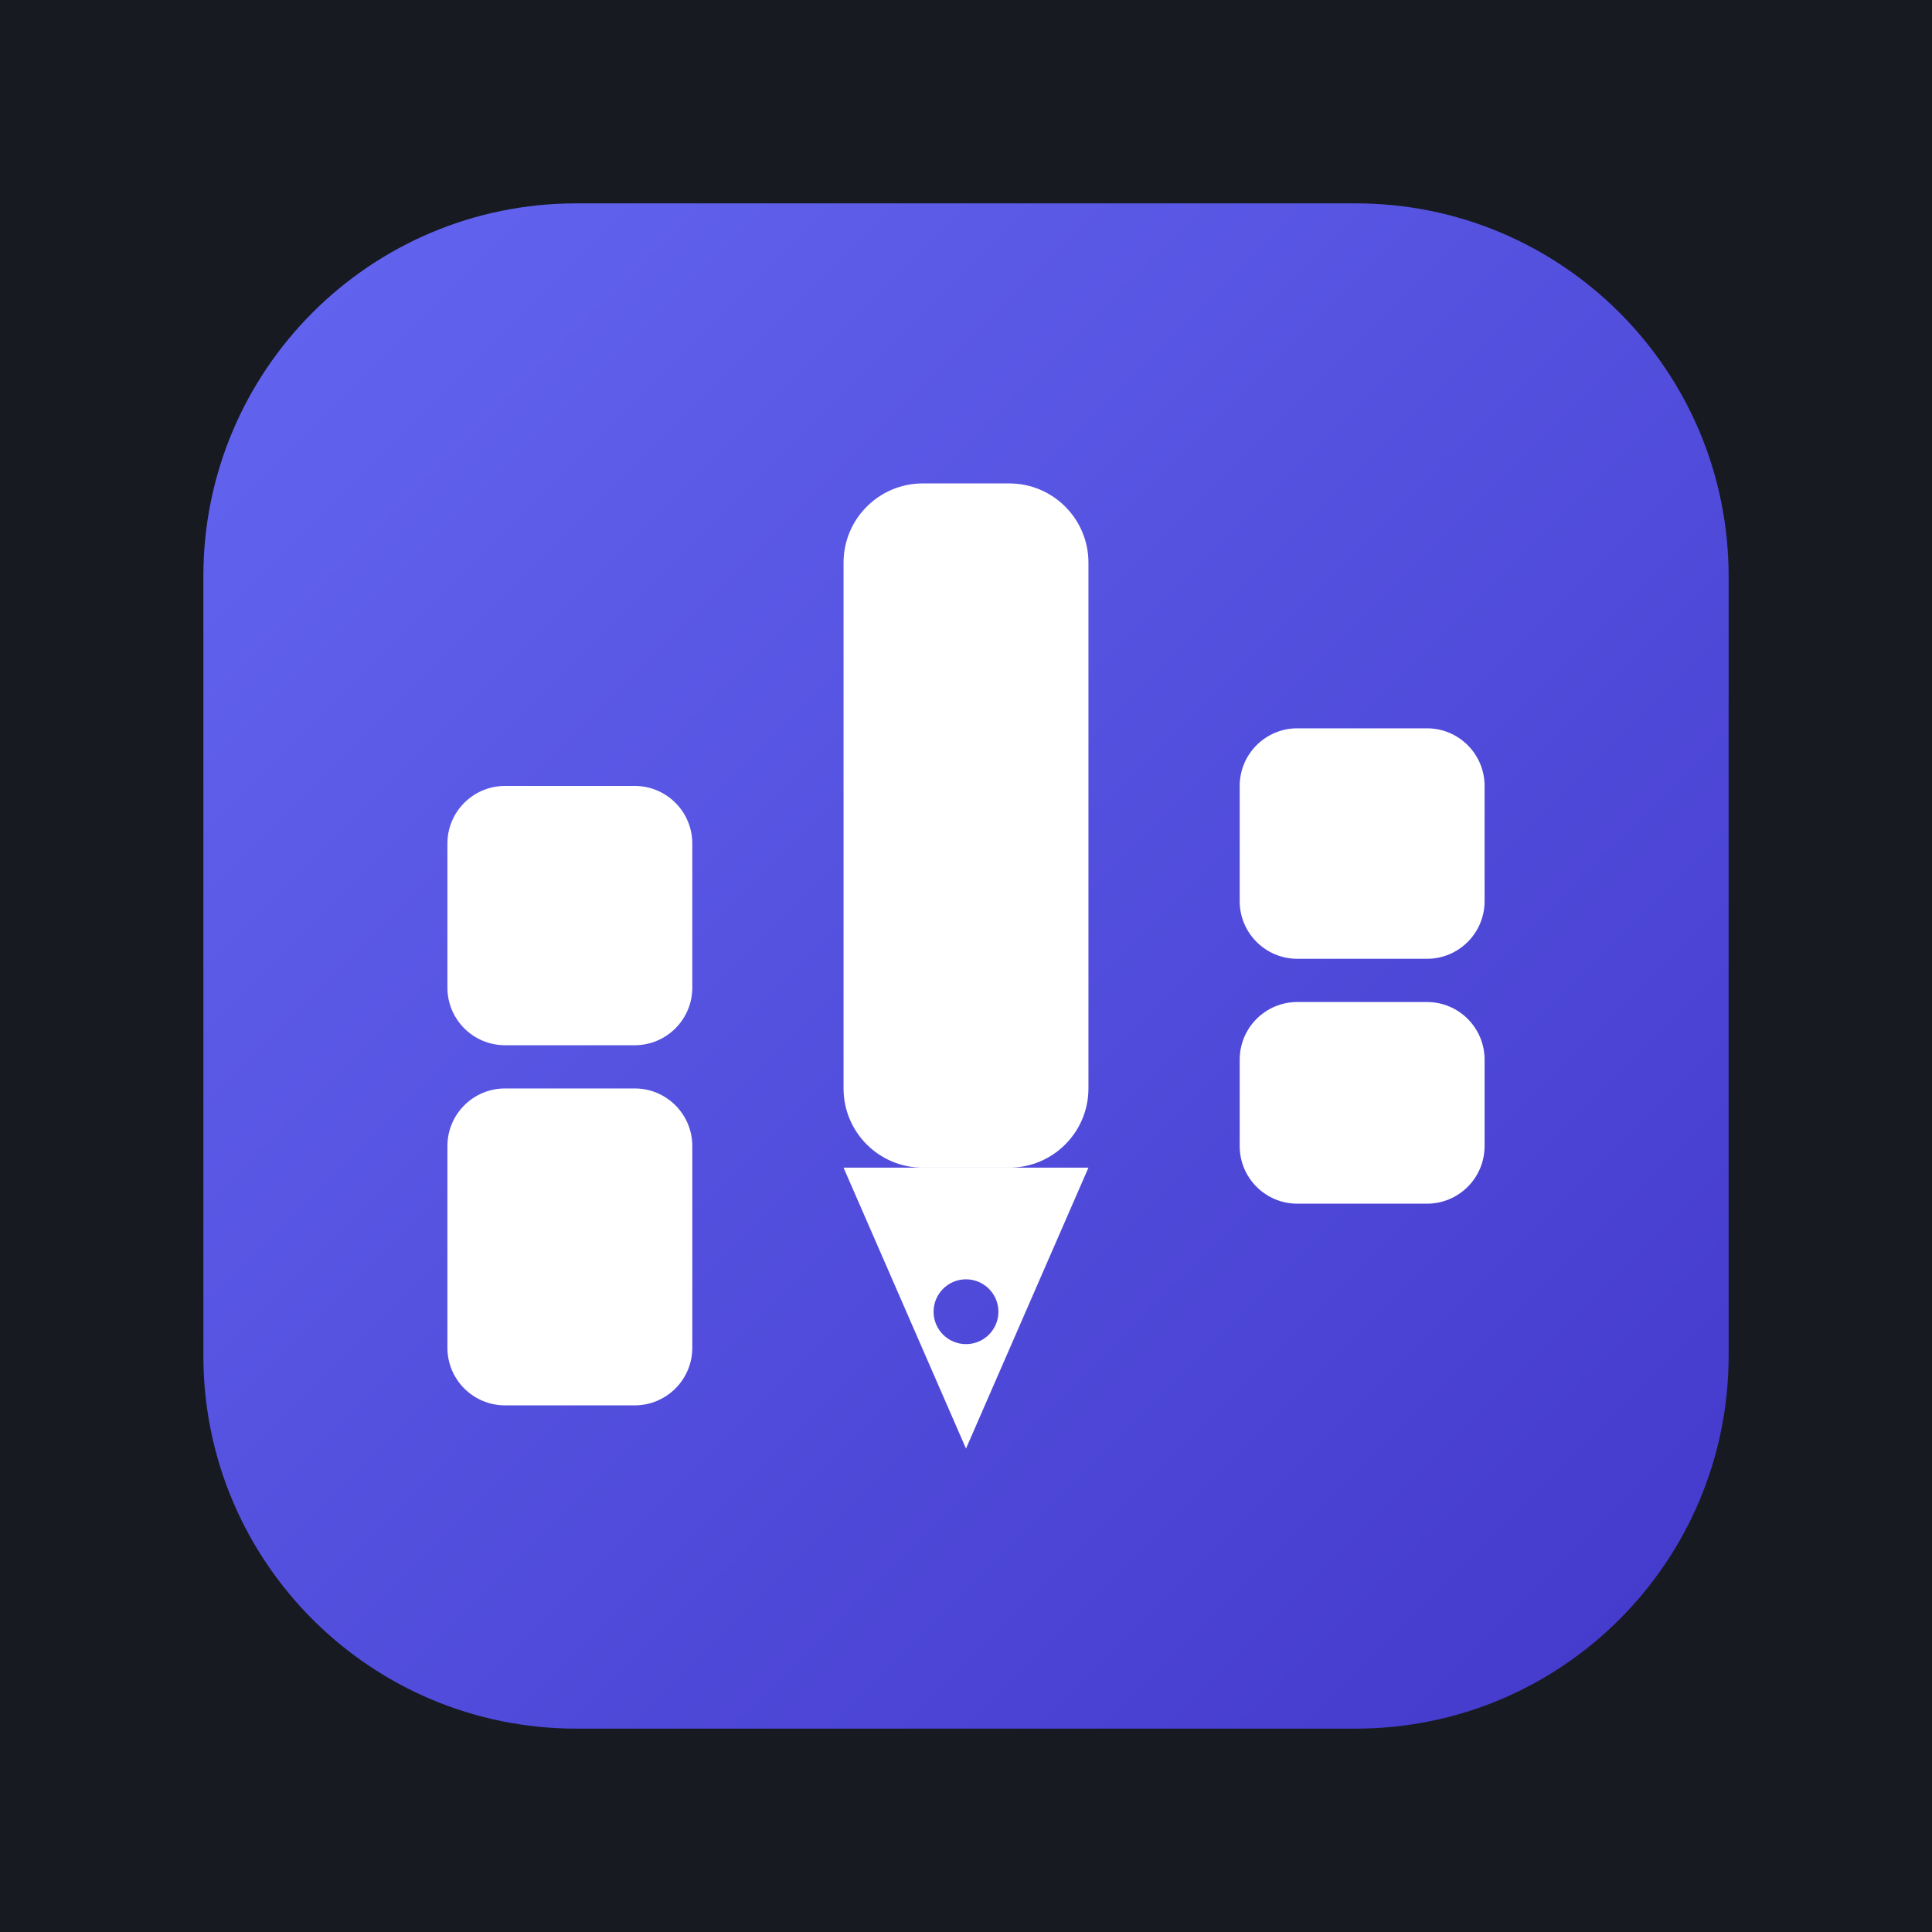
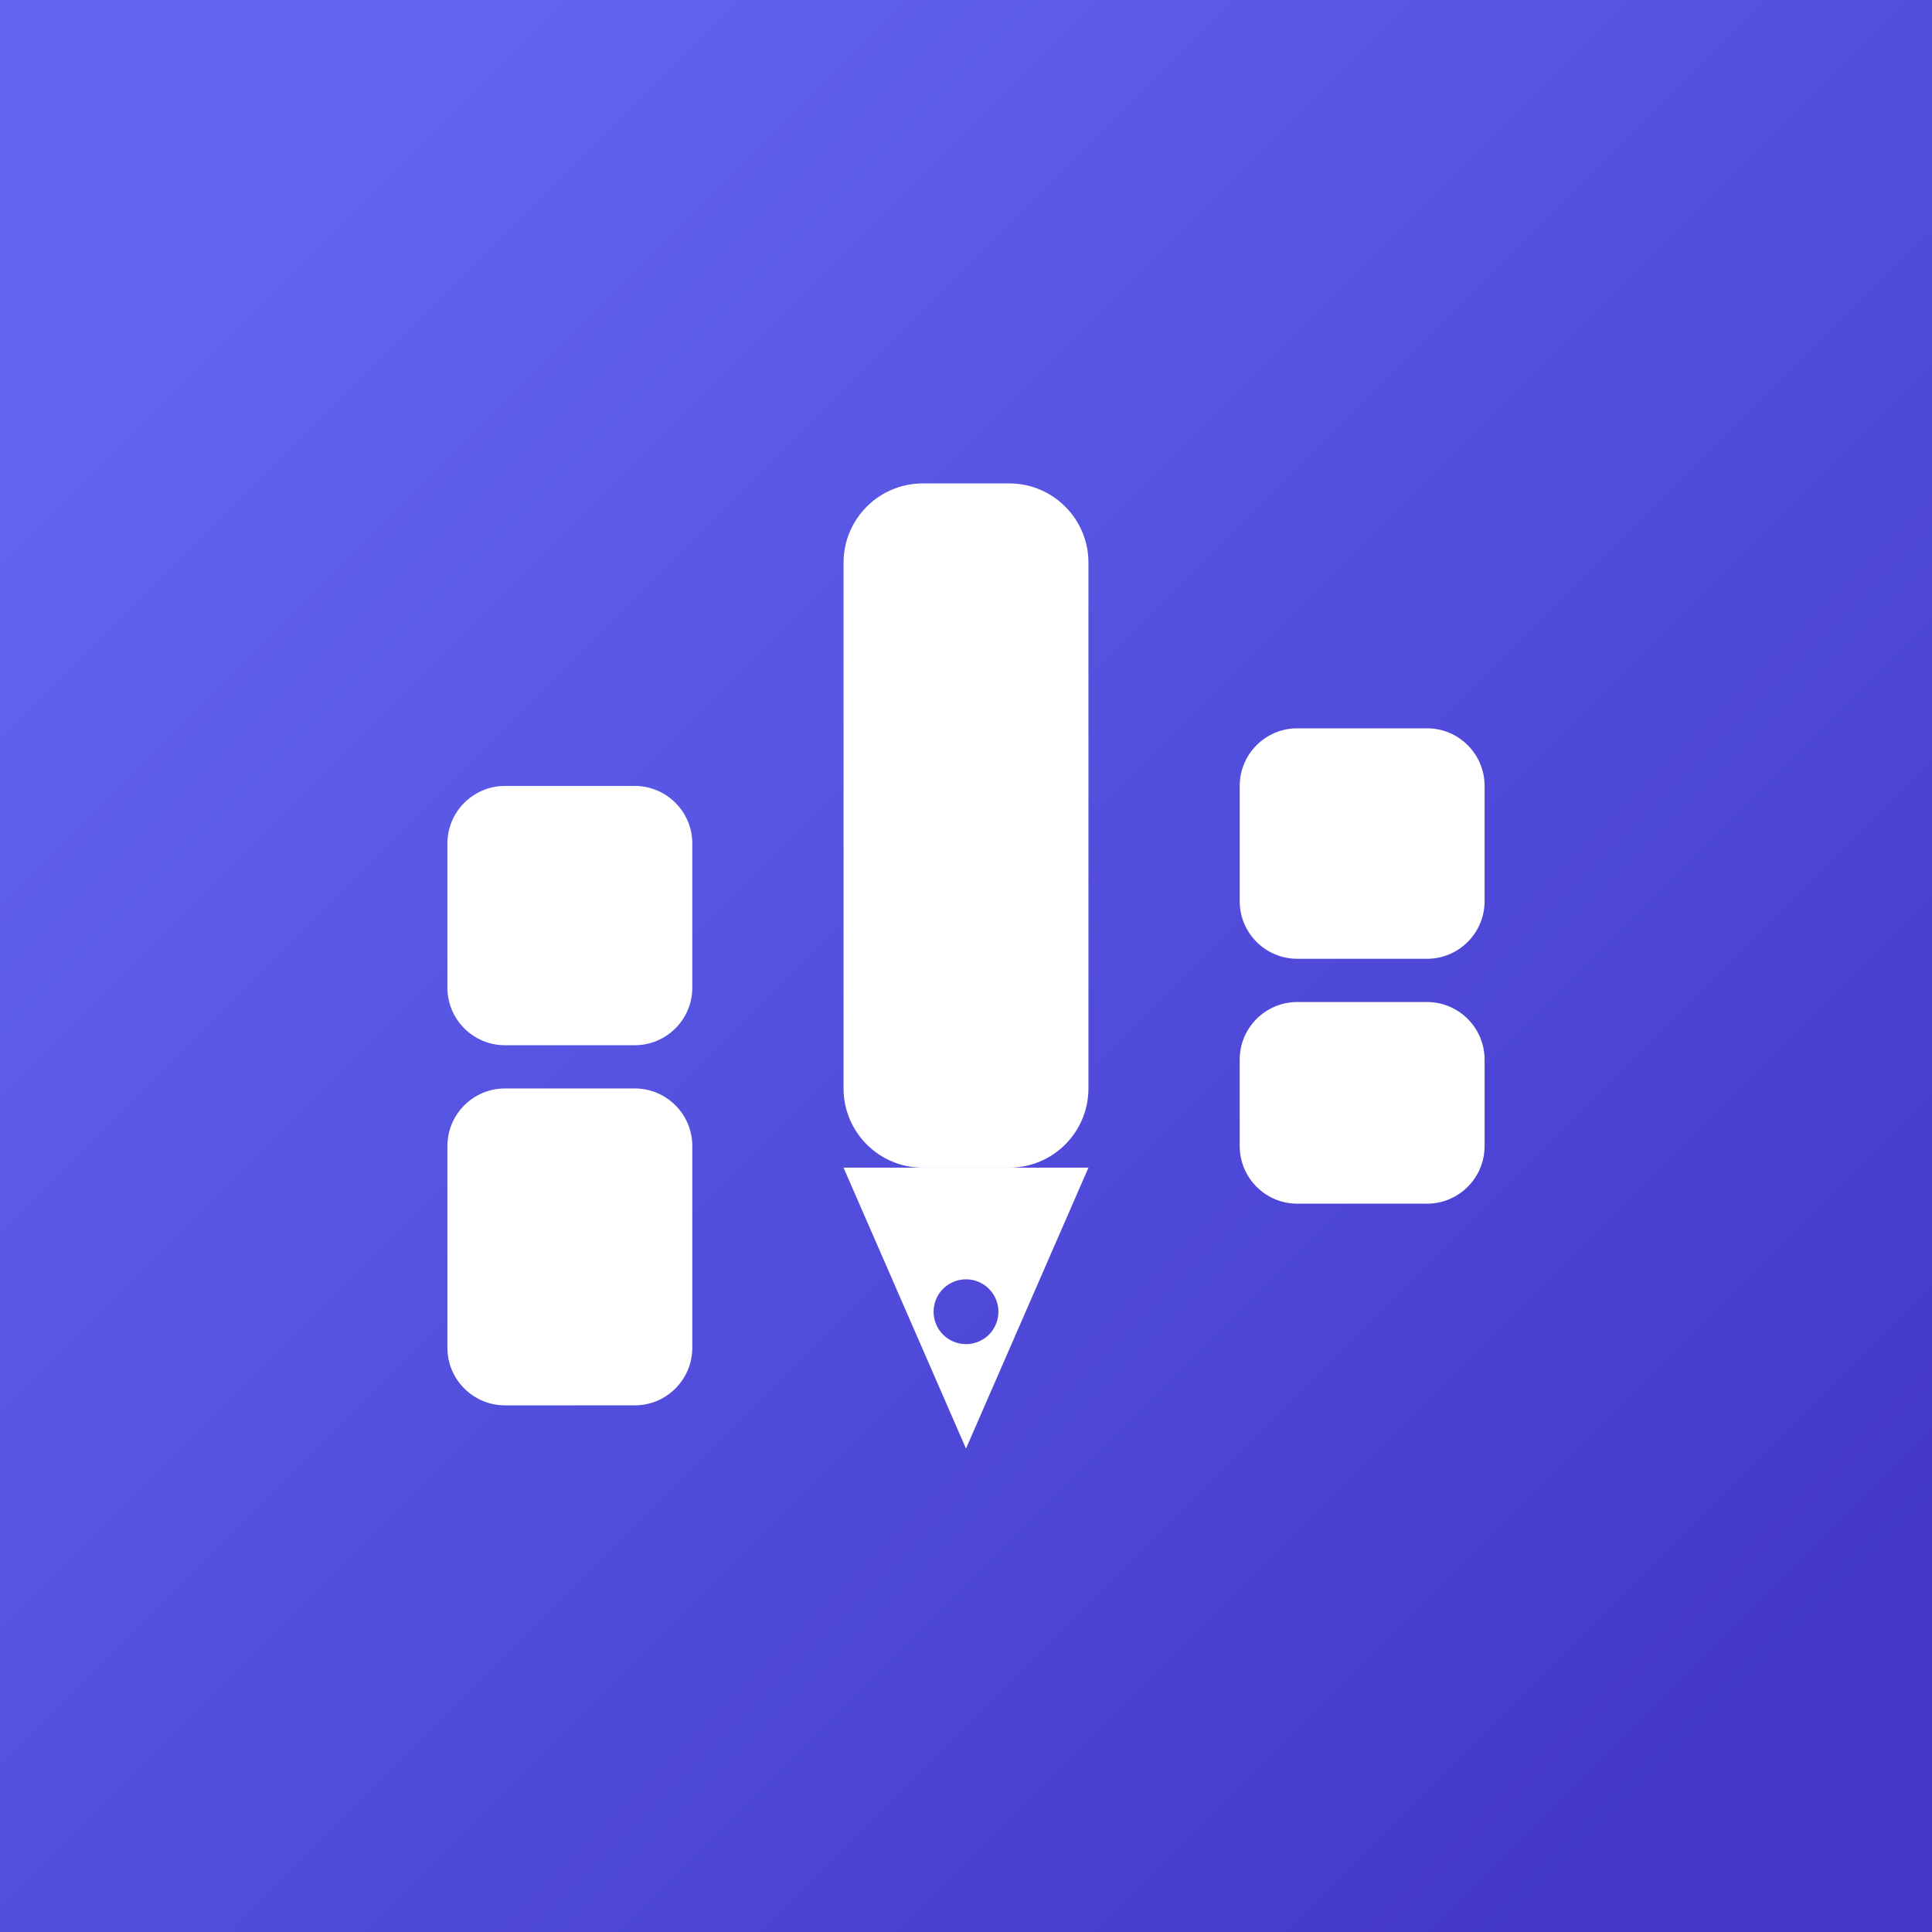
<svg xmlns="http://www.w3.org/2000/svg" width="456" height="456" viewBox="0 0 456 456" version="1.1">
-   <rect x="-8" y="-8" width="472" height="472" fill="#171A21" />
  <defs>
    <linearGradient id="tile" x1="48" y1="48" x2="408" y2="408" gradientUnits="userSpaceOnUse">
      <stop offset="0" stop-color="#6366F1" />
      <stop offset="1" stop-color="#4338CA" />
    </linearGradient>
  </defs>
-   <rect x="48" y="48" width="360" height="360" rx="88" fill="url(#tile)" />
+   <rect x="-8" y="-8" width="472" height="472" fill="url(#tile)" />
  <g transform="translate(34.2,34.2) scale(0.85)">
    <g fill="#FFFFFF">
      <rect x="84" y="178" width="68" height="72" rx="16" />
      <rect x="84" y="262" width="68" height="88" rx="16" />
      <rect x="304" y="162" width="68" height="64" rx="16" />
      <rect x="304" y="238" width="68" height="56" rx="16" />
      <rect x="194" y="94" width="68" height="190" rx="22" />
      <path fill-rule="evenodd" d="M194,284 L262,284 L228,362 Z M228,324 m-9,0 a9,9 0 1,0 18,0 a9,9 0 1,0 -18,0 Z" />
    </g>
  </g>
</svg>
